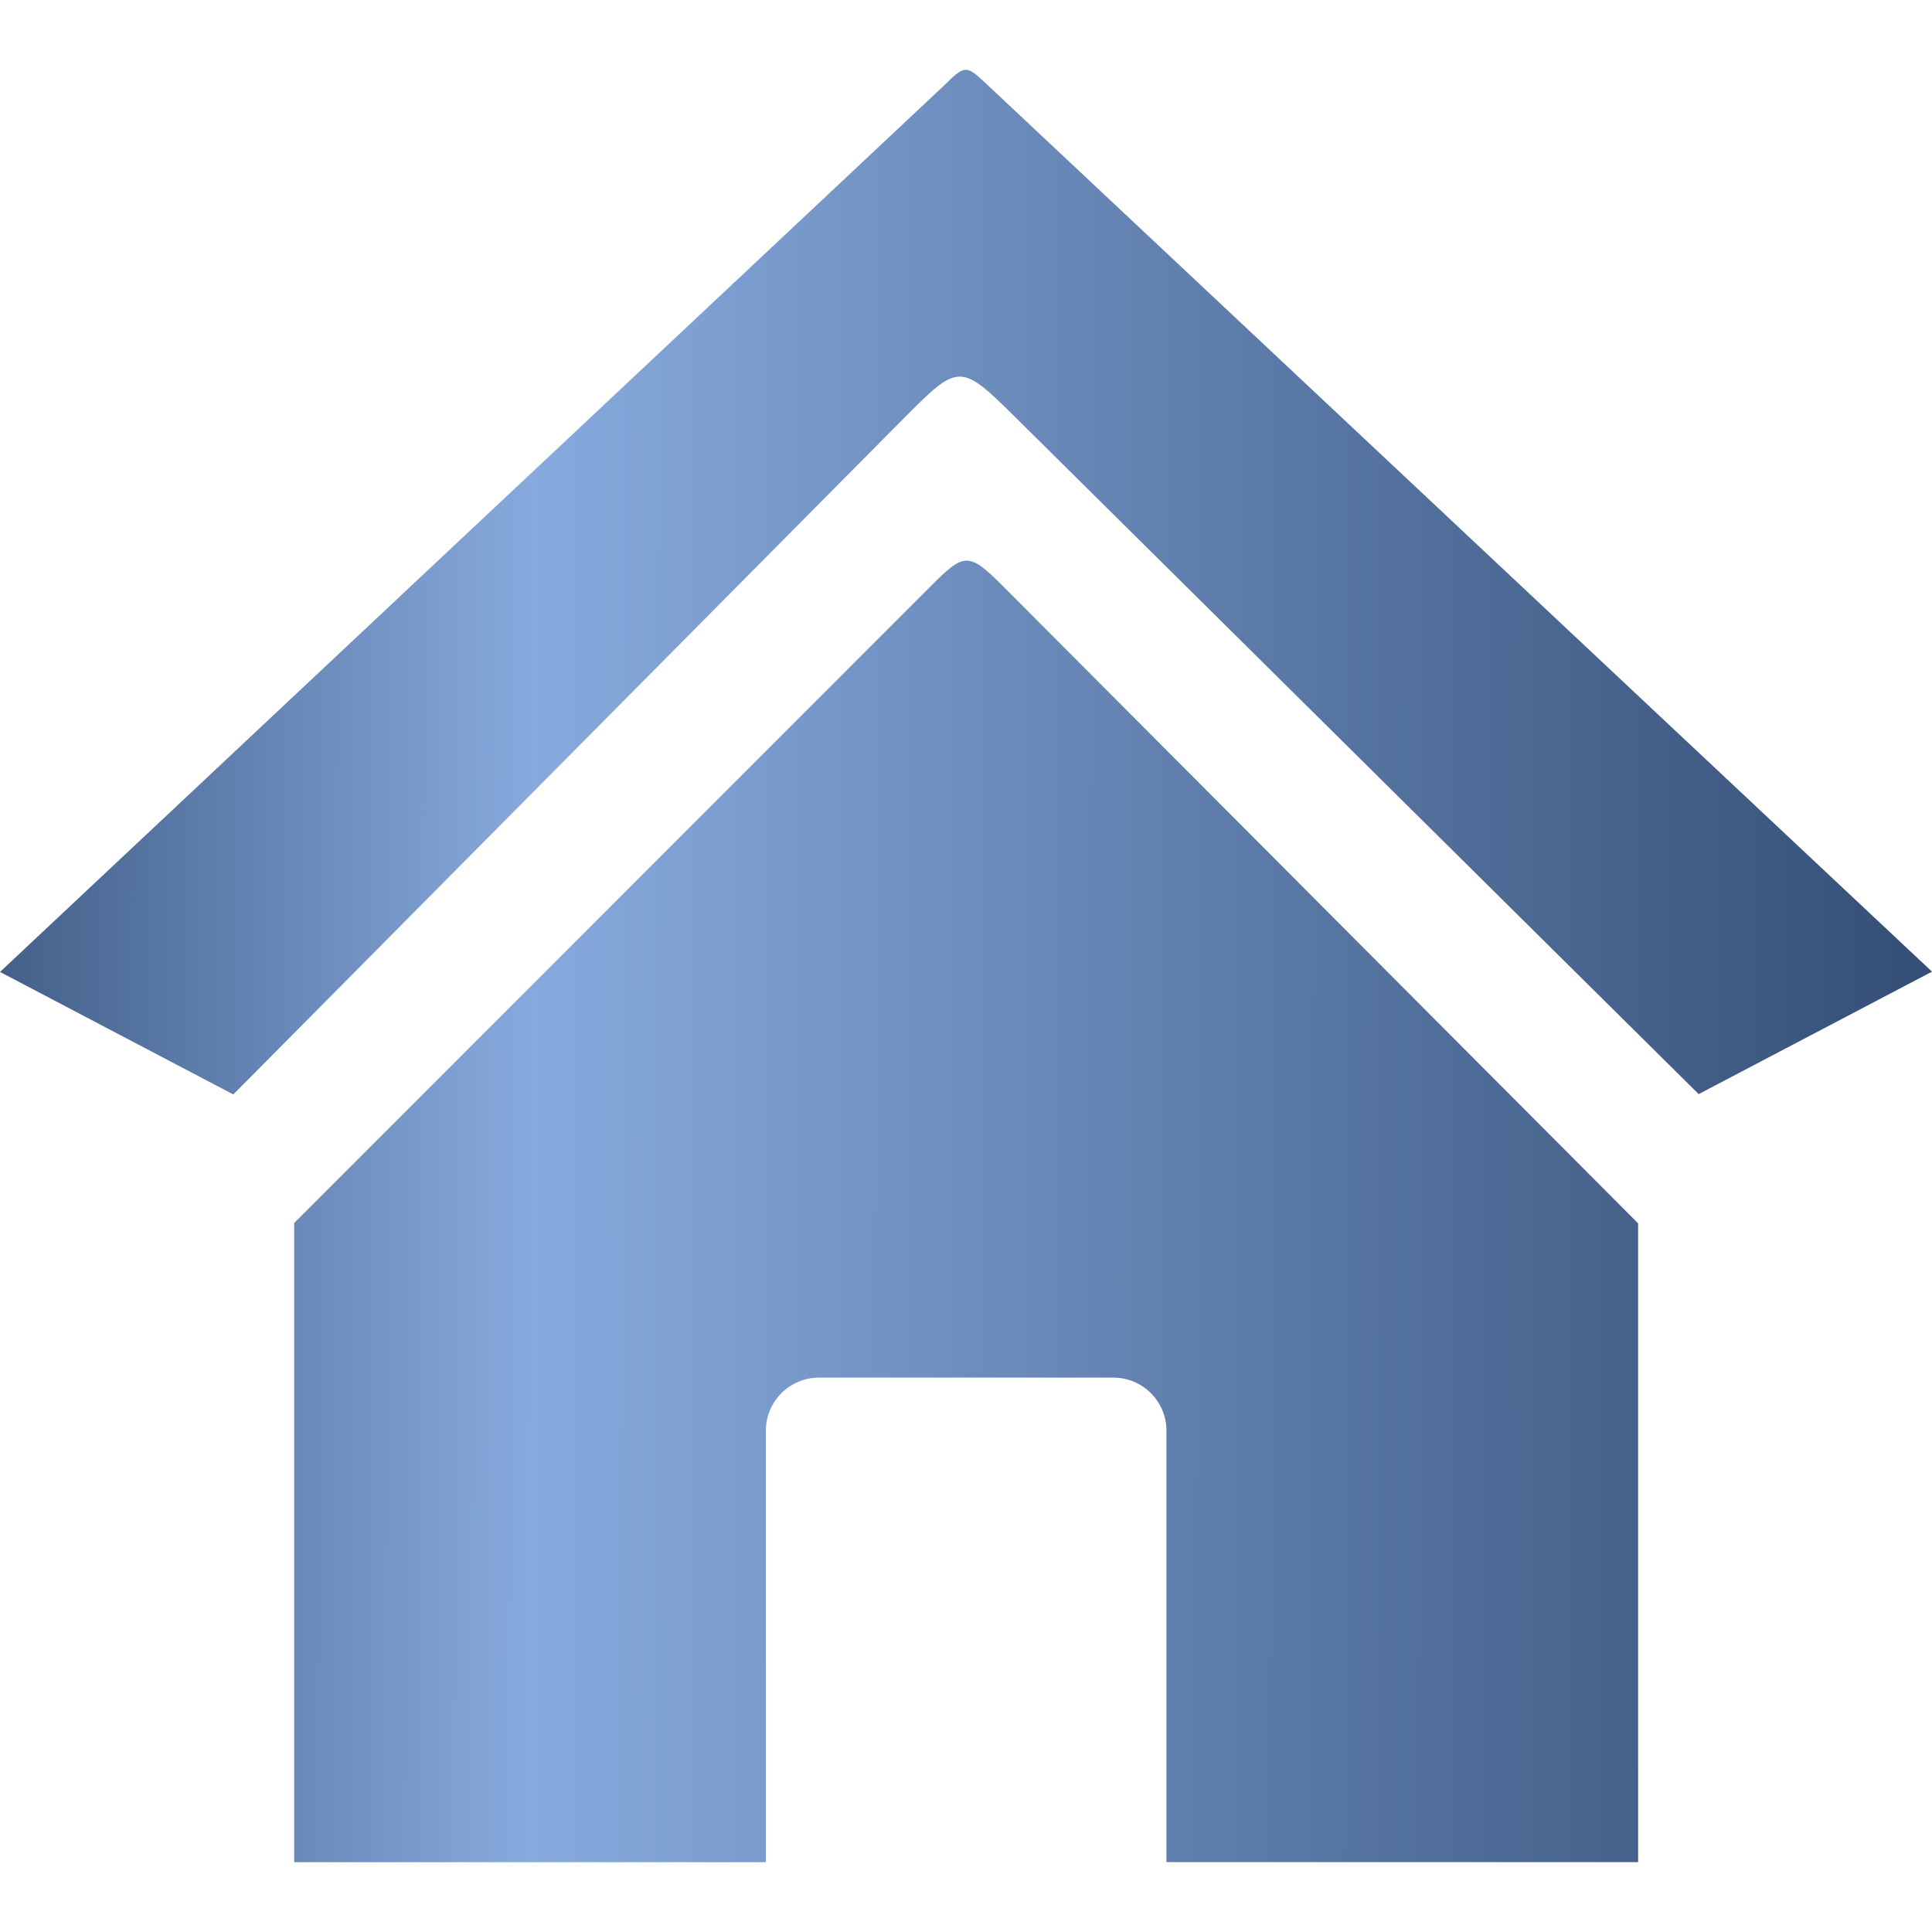
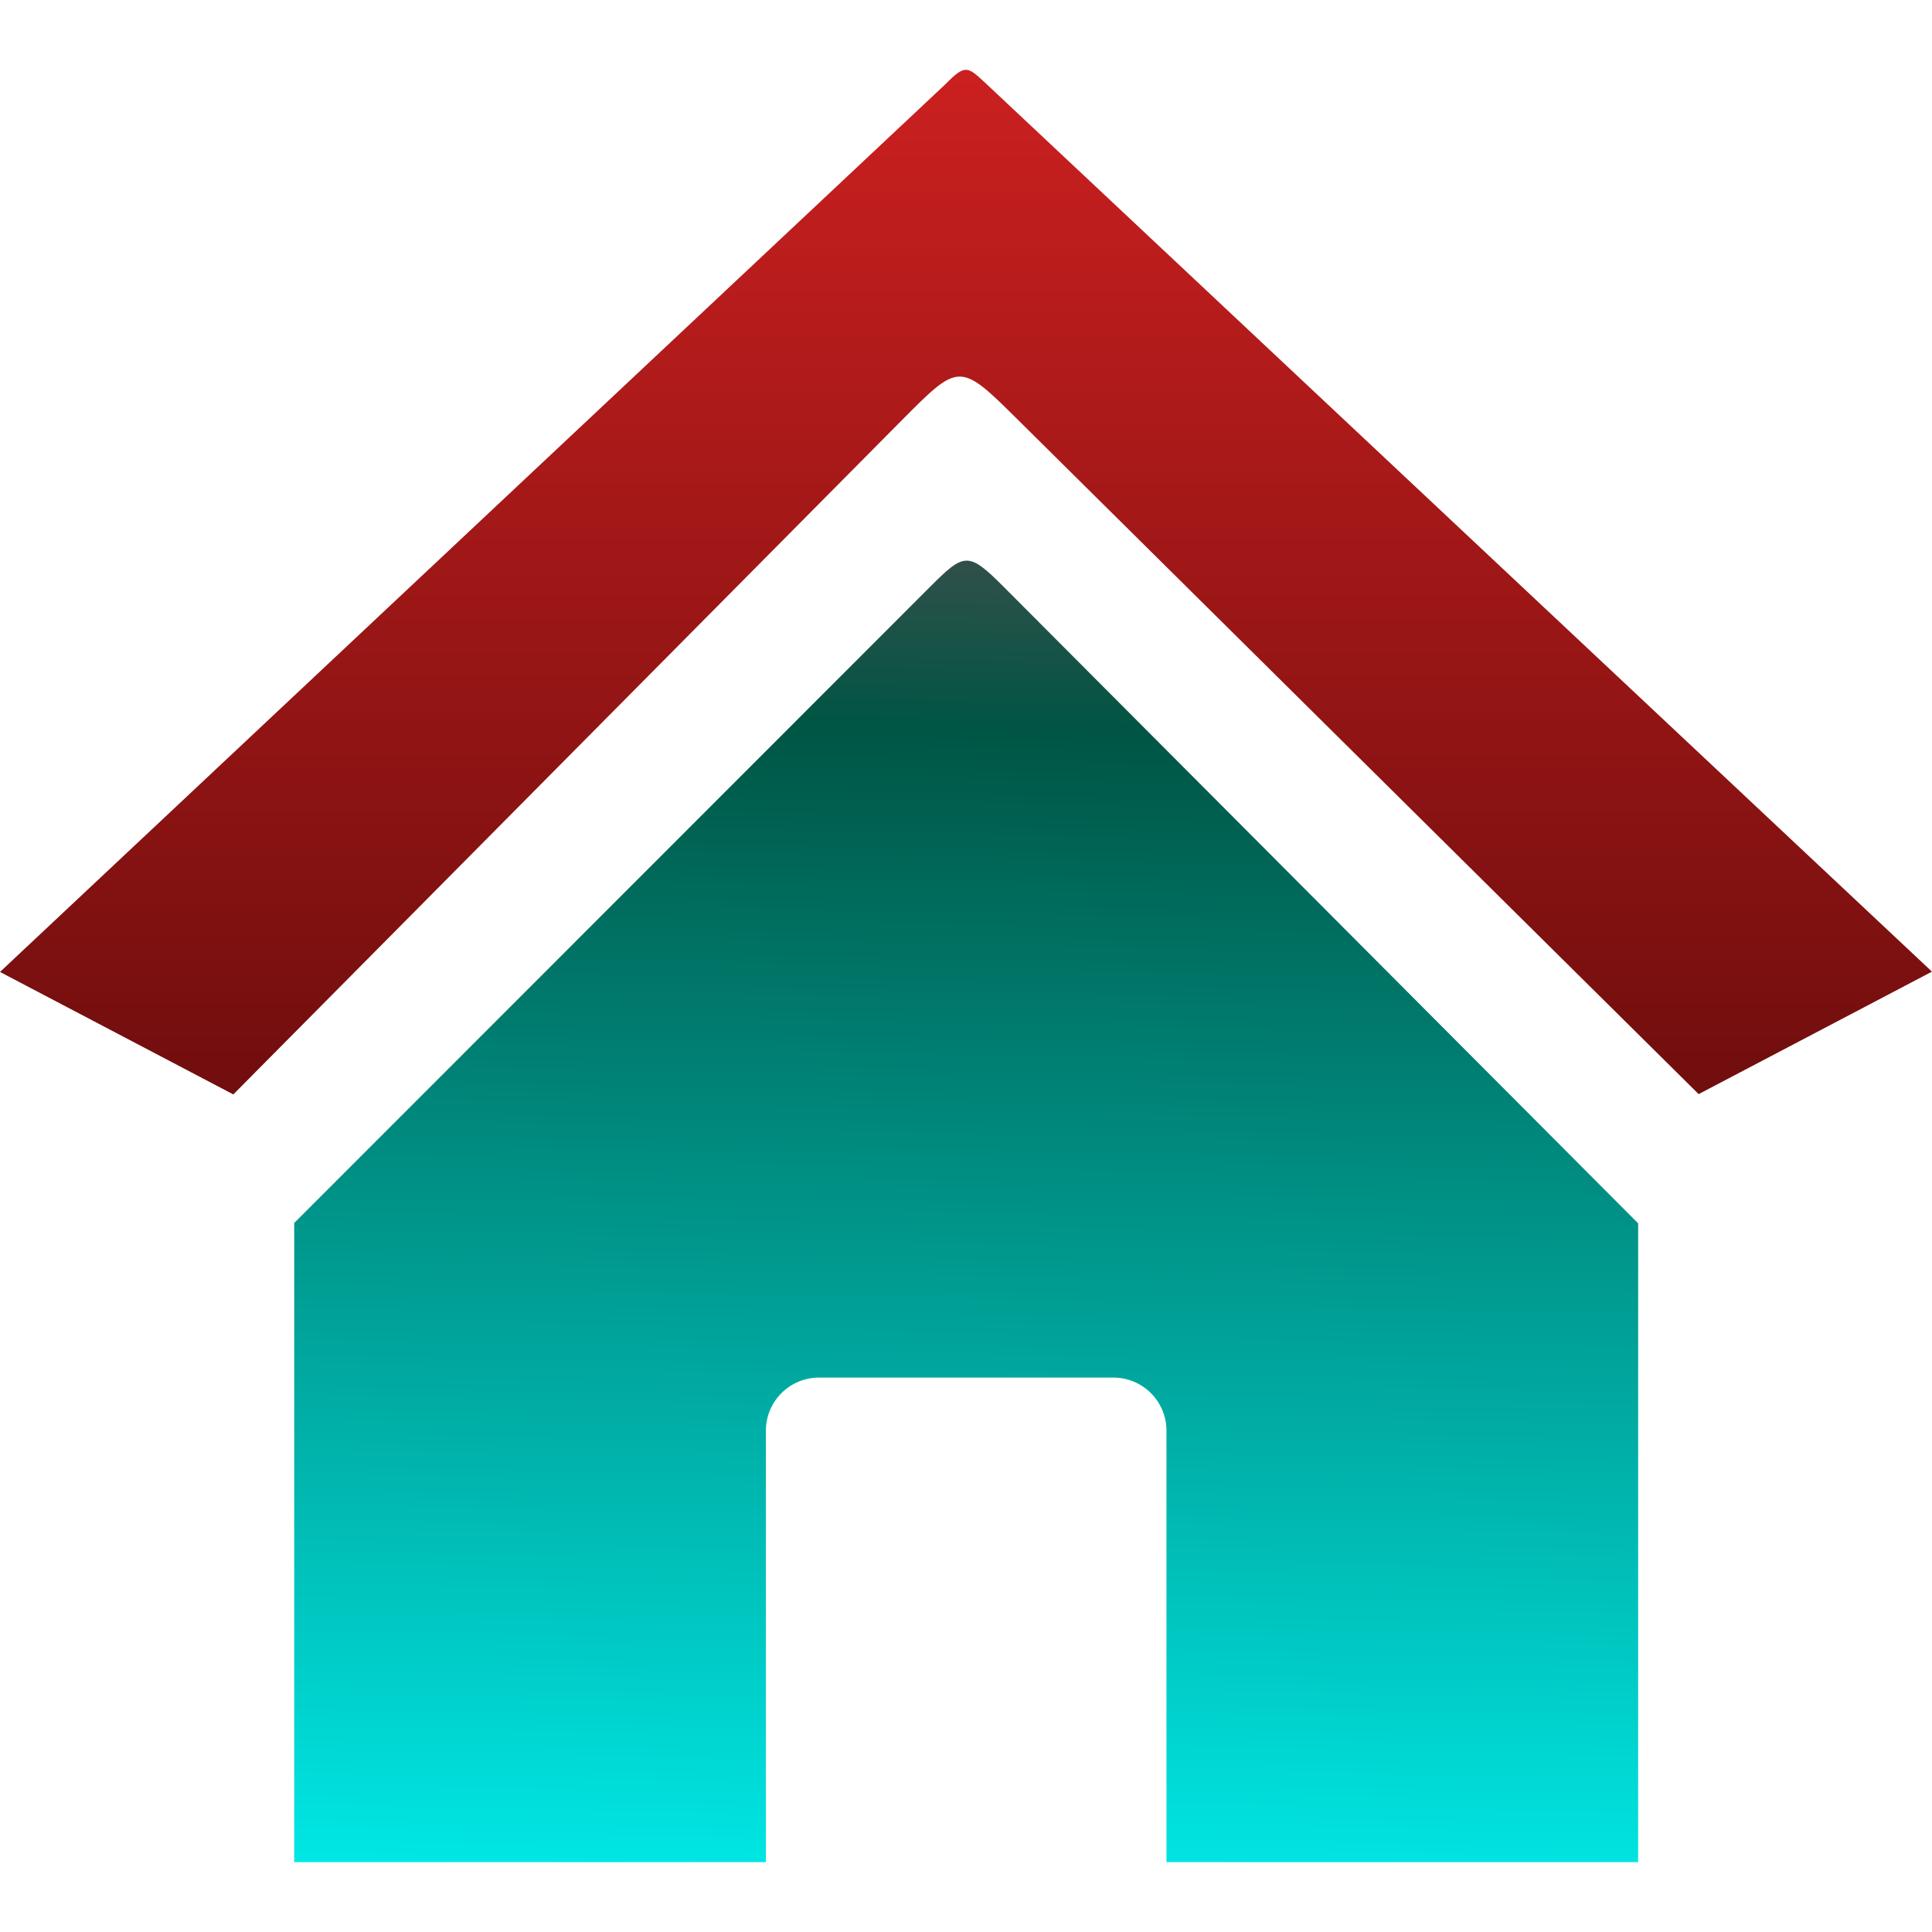
- <svg xmlns="http://www.w3.org/2000/svg" xmlns:xlink="http://www.w3.org/1999/xlink" id="Layer_1" data-name="Layer 1" viewBox="0 0 64 64" version="1.1" width="64" height="64">
+ <svg xmlns="http://www.w3.org/2000/svg" id="Layer_1" width="64" height="64" data-name="Layer 1" version="1.1" viewBox="0 0 64 64">
  <defs id="defs1">
-     <linearGradient id="linearGradient1">
-       <stop style="stop-color:#162d50;stop-opacity:1" offset="0" id="stop1" />
-       <stop style="stop-color:#87aade;stop-opacity:1" offset="0.32" id="stop3" />
-       <stop style="stop-color:#162d50;stop-opacity:1" offset="1" id="stop2" />
+     <style id="style1">.cls-1{fill-rule:evenodd;}</style>
+     <linearGradient id="linearGradient2" x1="32.918" x2="32.918" y1="-17.061" y2="62.223" gradientUnits="userSpaceOnUse">
+       <stop id="stop1" stop-color="#ff2a2a" offset="0" />
+       <stop id="stop2" stop-color="#2b0000" offset="1" />
    </linearGradient>
-     <style id="style1">.cls-1{fill-rule:evenodd;}</style>
-     <linearGradient xlink:href="#linearGradient1" id="linearGradient2" x1="-12.043" y1="31.914" x2="80.689" y2="32.115" gradientUnits="userSpaceOnUse" />
+     <linearGradient id="linearGradient3" x1="30.71" x2="31.914" y1="68.445" y2="15.255" gradientUnits="userSpaceOnUse">
+       <stop id="stop4" stop-color="#0ff" offset="0" />
+       <stop id="stop5" stop-color="#054" offset=".834" />
+       <stop id="stop6" stop-color="#4d4d4d" offset="1" />
+     </linearGradient>
  </defs>
-   <path class="cls-1" d="M 9.734,40.525 30.823,19.426 c 1.115,-1.115 1.255,-1.161 2.411,0 l 21.031,21.099 v 21.161 h -15.625 V 47.39 A 1.76,1.76 0 0 0 36.885,45.635 H 27.125 a 1.76,1.76 0 0 0 -1.755,1.755 V 61.687 H 9.745 V 40.525 Z M 31.339,2.77 0,32.197 7.729,36.255 29.865,13.932 c 1.896,-1.906 1.917,-1.948 3.797,-0.083 L 56.271,36.244 64,32.187 32.615,2.723 c -0.562,-0.521 -0.646,-0.589 -1.276,0.047 z" id="path1" style="stroke-width:1;fill-opacity:1;fill:url(#linearGradient2)" />
+   <path id="path2" d="m31.339 2.77-31.339 29.427 7.729 4.057 22.135-22.323c1.896-1.906 1.917-1.948 3.797-0.083l22.609 22.396 7.729-4.057-31.385-29.464c-0.562-0.521-0.646-0.589-1.276 0.047z" fill="url(#linearGradient2)" />
+   <path id="path1" d="m9.734 40.525 21.089-21.099c1.115-1.115 1.255-1.161 2.412 0l21.031 21.099v21.161h-15.625v-14.297a1.76 1.76 0 0 0-1.755-1.755h-9.76a1.76 1.76 0 0 0-1.755 1.755v14.297h-15.625v-21.161z" fill="url(#linearGradient3)" />
</svg>
